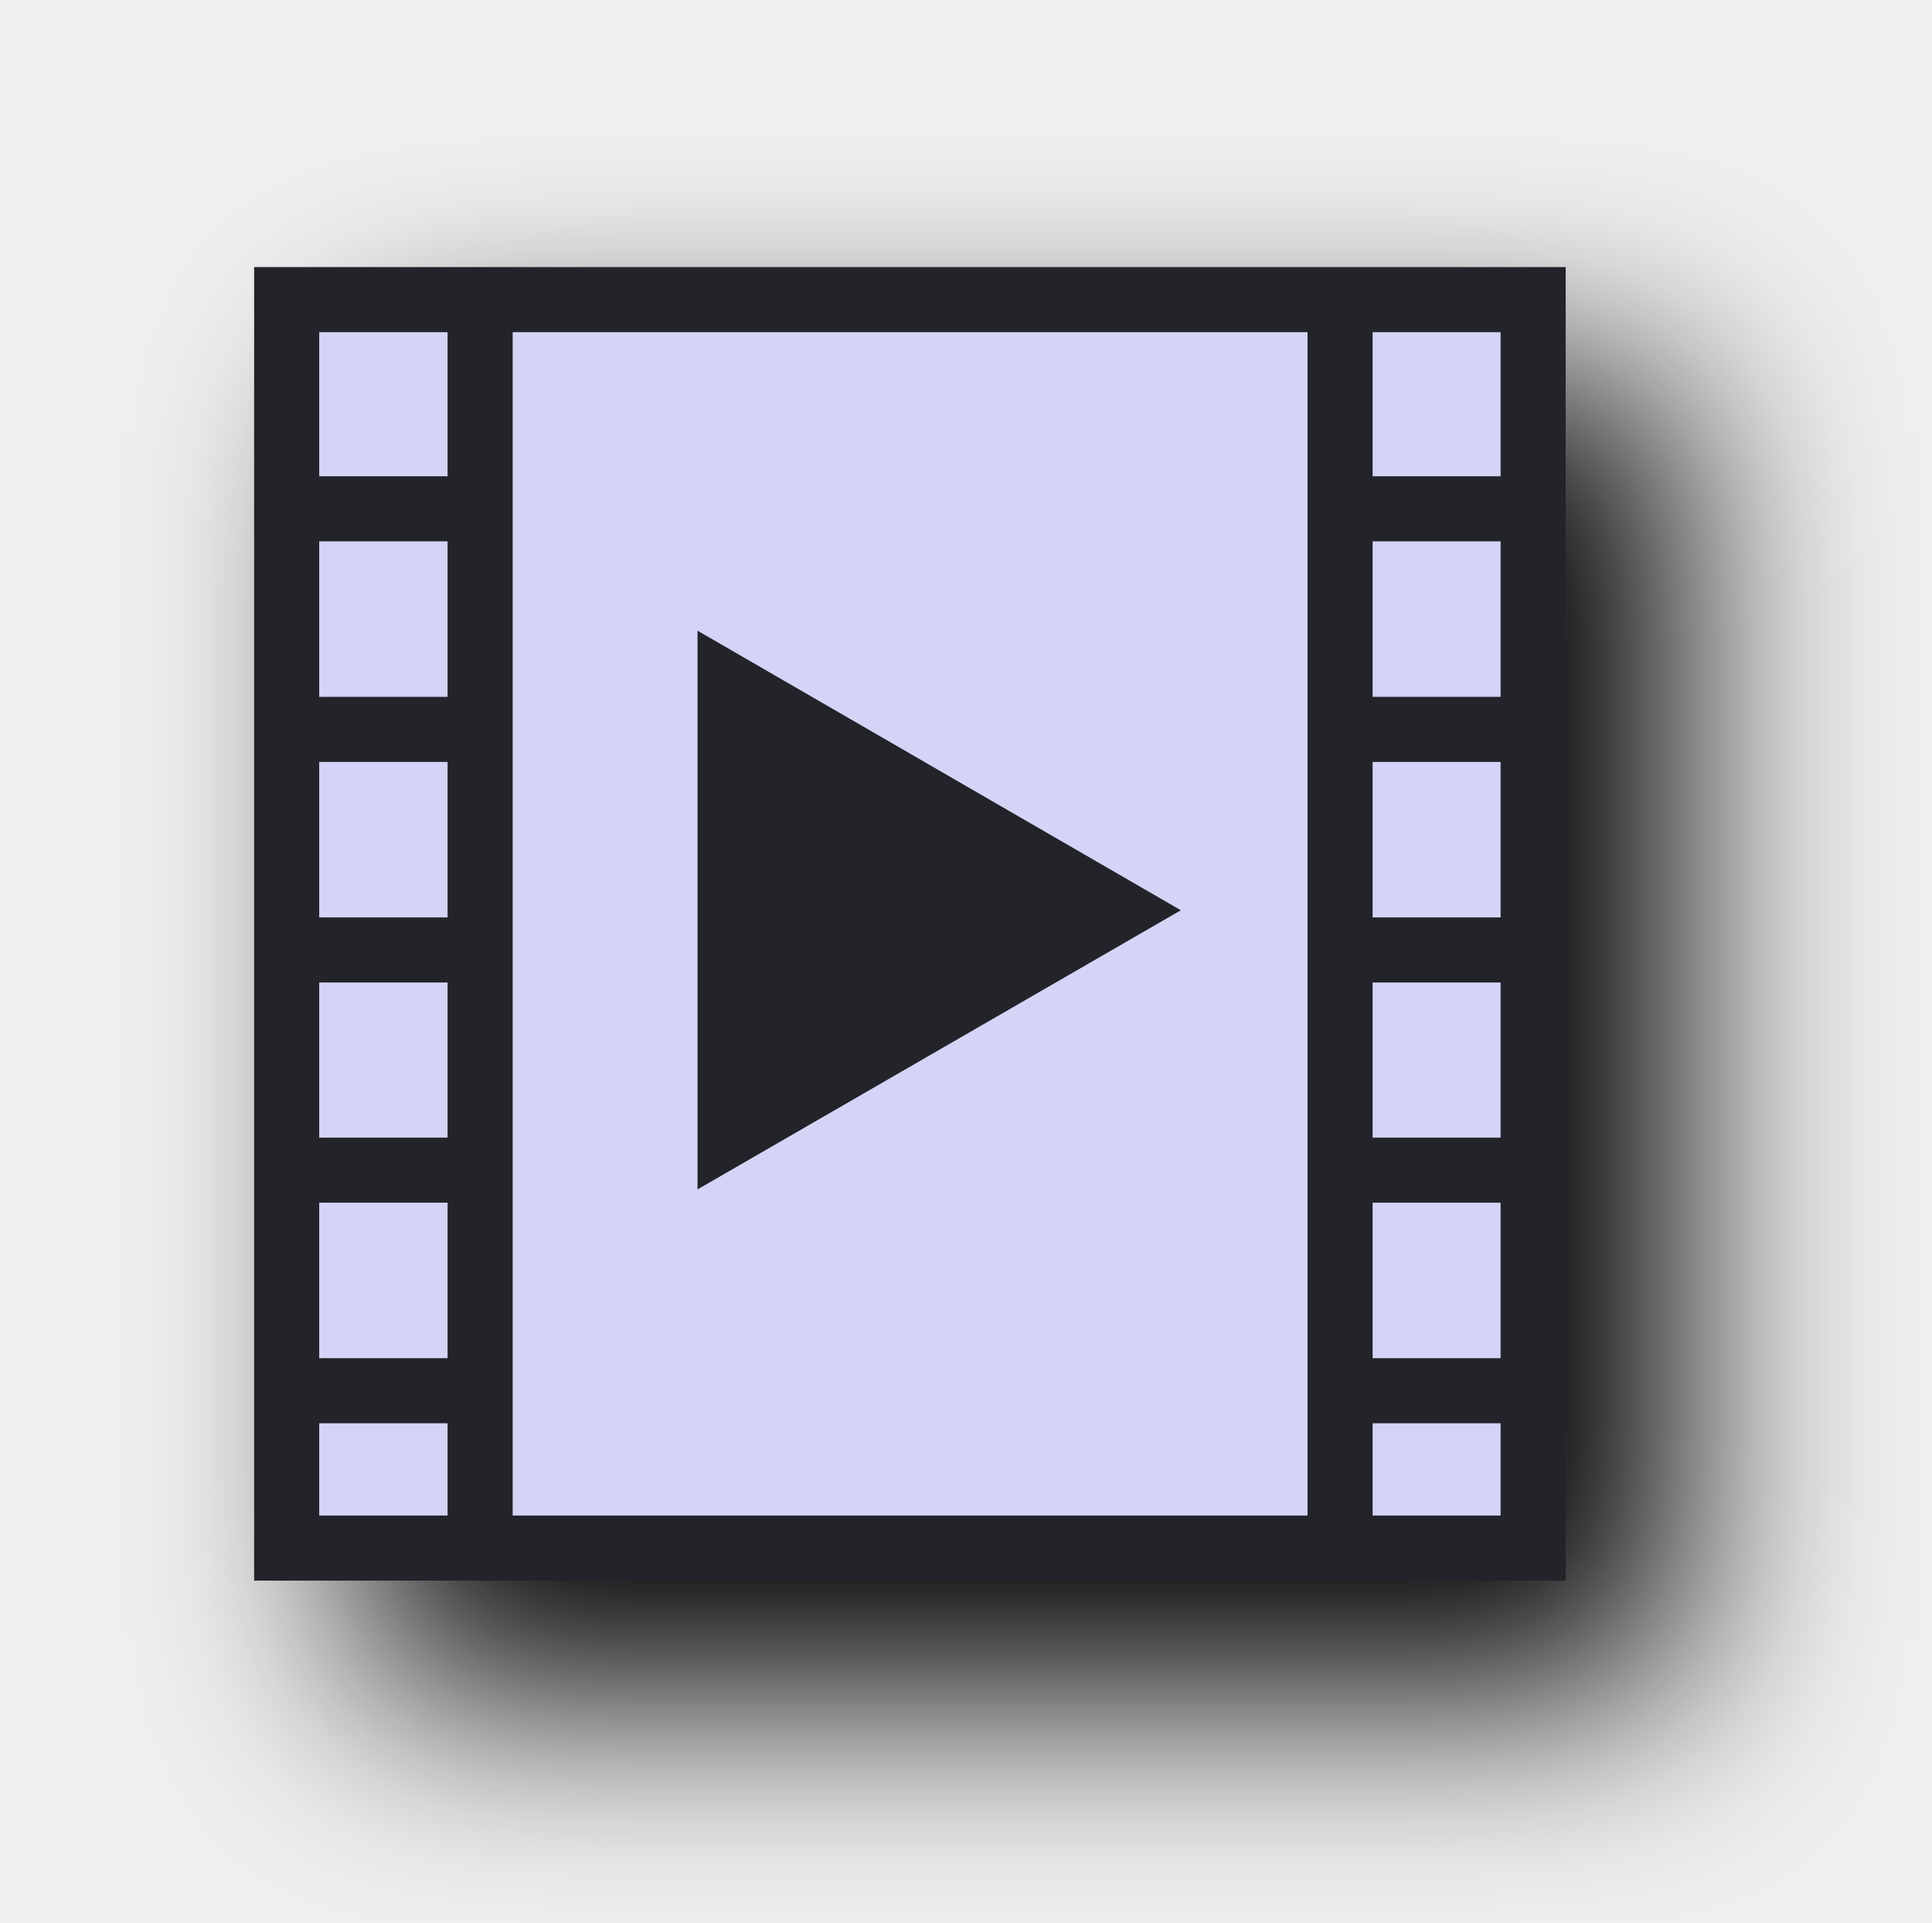
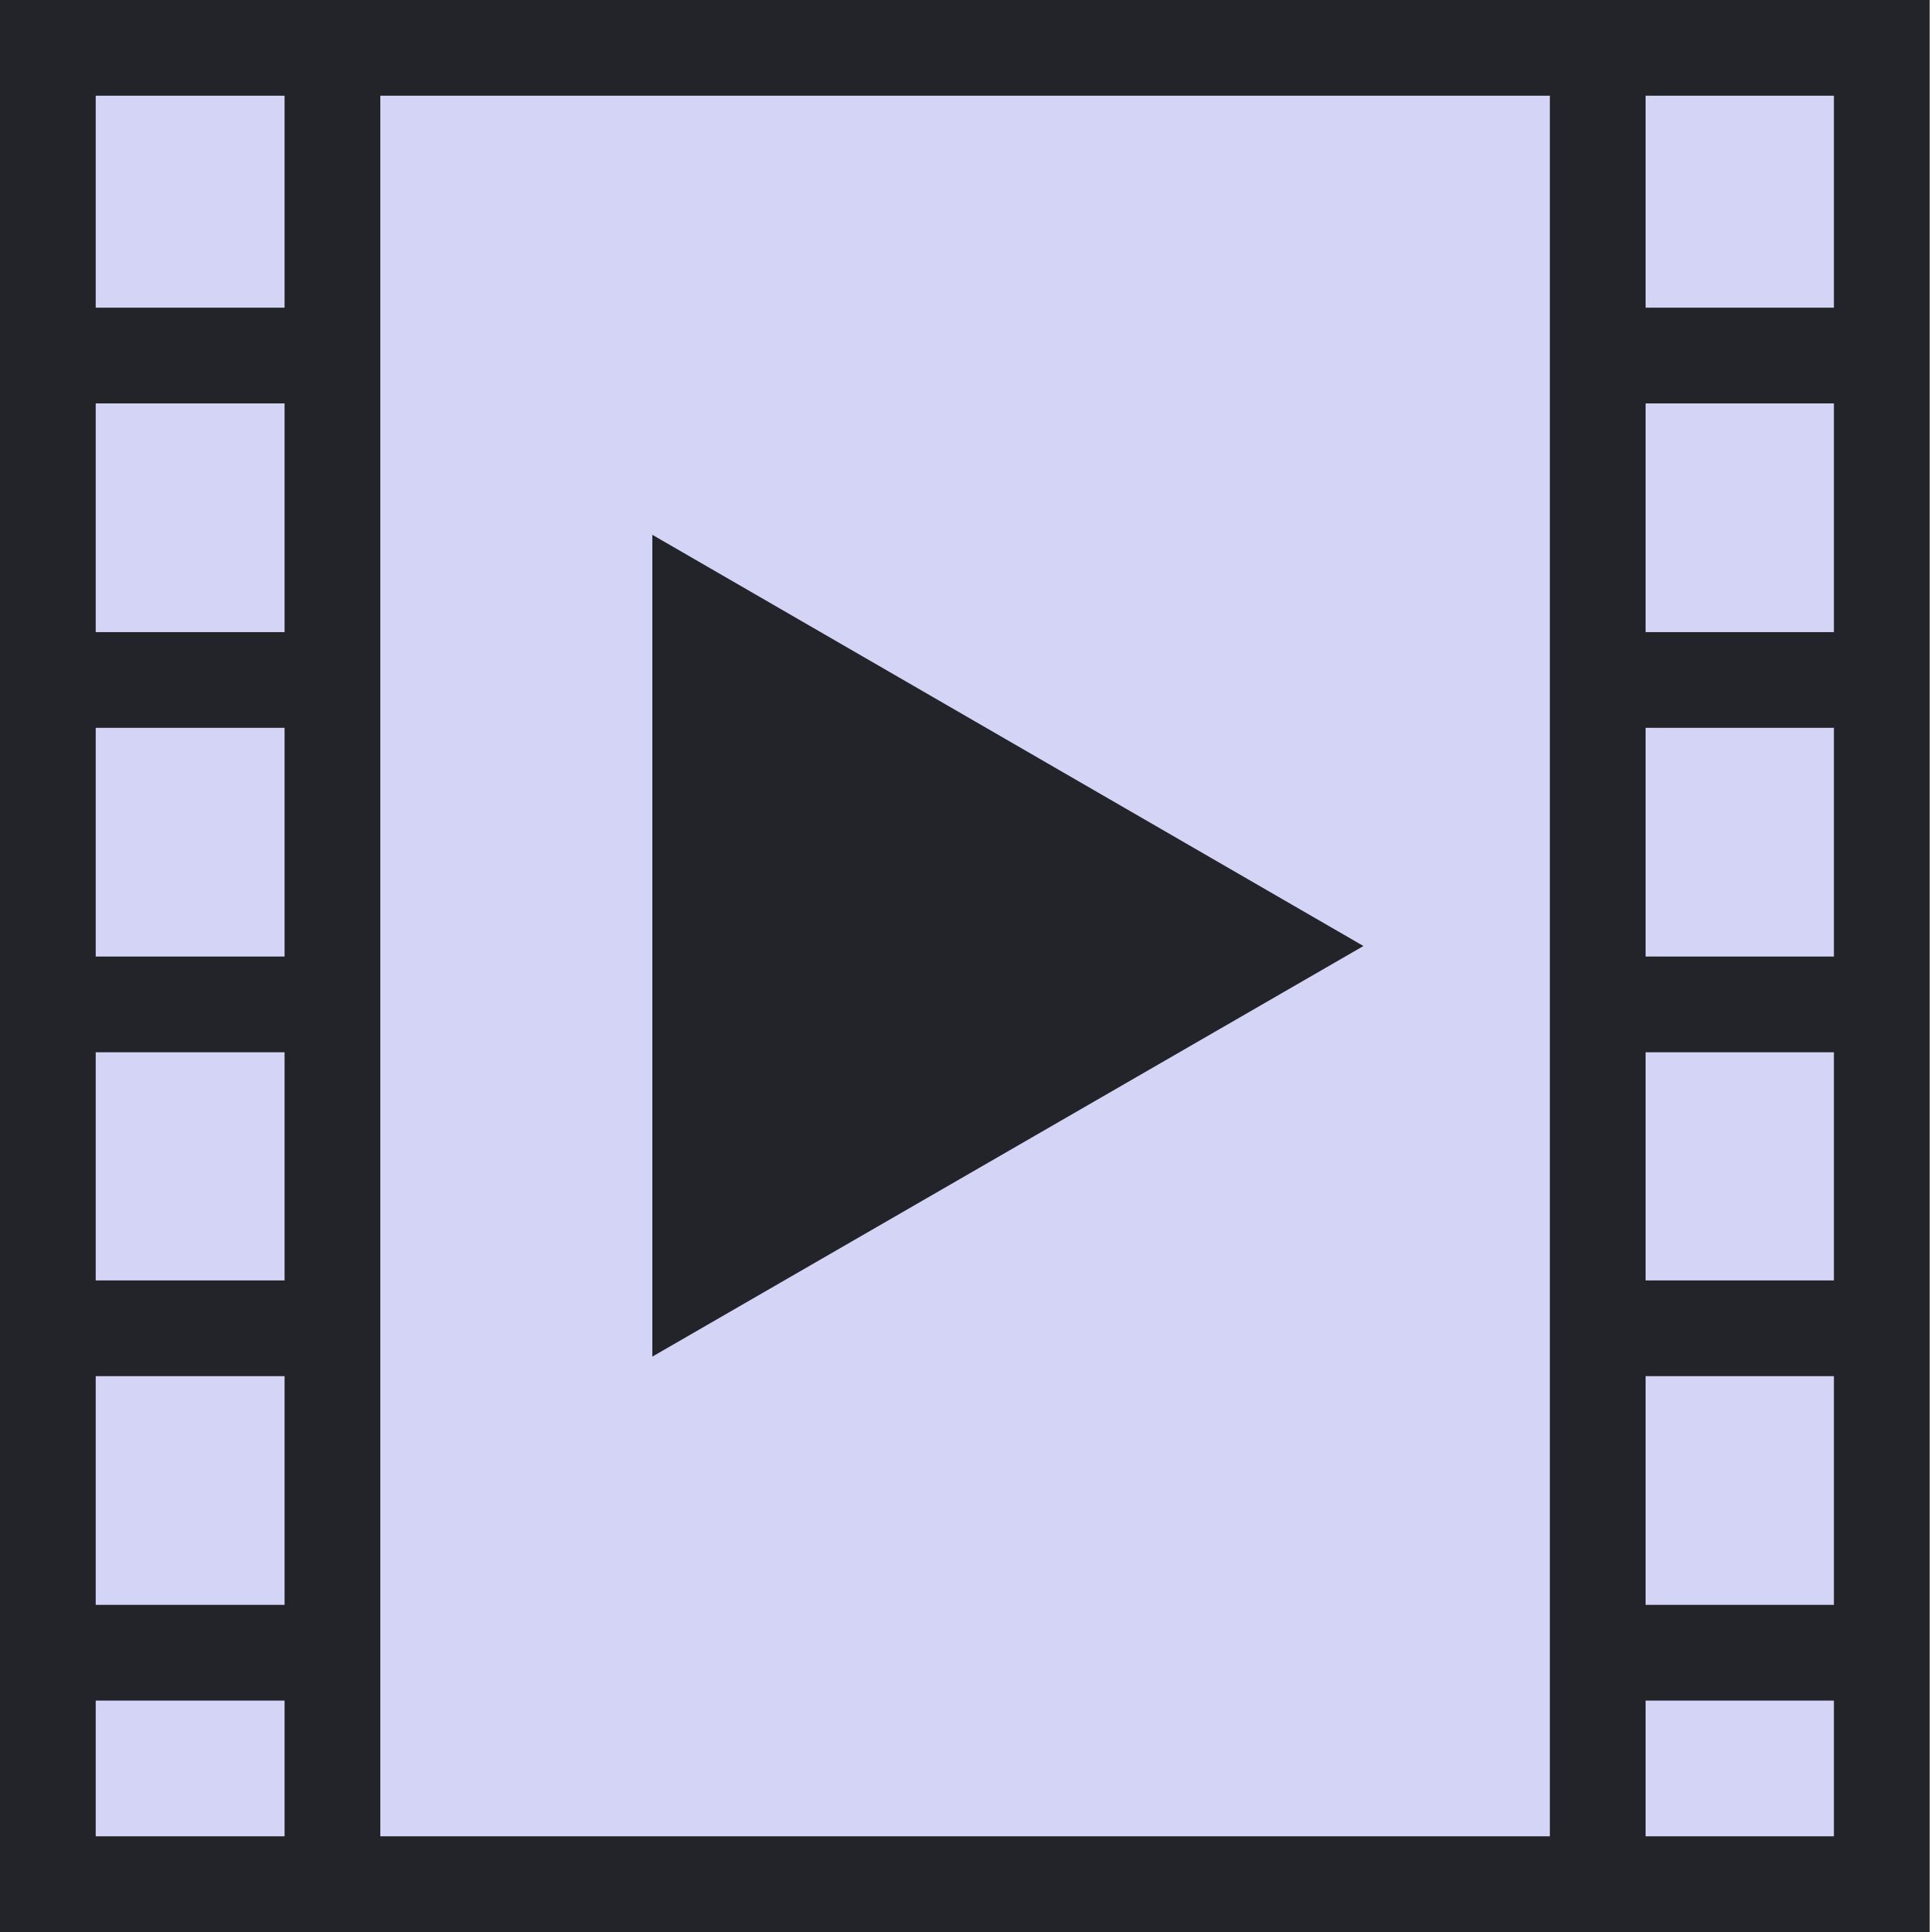
- <svg xmlns="http://www.w3.org/2000/svg" width="51.957mm" height="51.697mm" viewBox="0 0 51.957 51.697" version="1.1" id="svg1016">
+ <svg xmlns="http://www.w3.org/2000/svg" width="35.27mm" height="35.319mm" viewBox="0 0 35.27 35.319" version="1.1" id="svg1016">
  <defs id="defs1010">
-     <filter style="color-interpolation-filters:sRGB" id="filter227" width="1.55" height="1.54" x="-0.23" y="-0.24">
+     <filter style="color-interpolation-filters:sRGB" id="filter227" width="1.38" height="1.38">
      <feFlood flood-opacity="1" flood-color="rgb(0,0,0)" result="flood" id="feFlood217" />
      <feComposite in="flood" in2="SourceGraphic" operator="in" result="composite1" id="feComposite219" />
      <feGaussianBlur in="composite1" stdDeviation="3" result="blur" id="feGaussianBlur221" />
      <feOffset dx="3" dy="3" result="offset" id="feOffset223" />
      <feComposite in="SourceGraphic" in2="offset" operator="over" result="composite2" id="feComposite225" />
    </filter>
  </defs>
-   <g id="layer1" transform="translate(-79.95925,-123.0916)">
-     <g id="g215" style="filter:url(#filter227)" transform="translate(53.02461,-10.06097)">
+   <g id="layer1" transform="translate(-33.76959,-140.3344)">
+     <g id="g215">
      <rect style="fill:#d4d4f7;fill-opacity:1;stroke:none;stroke-width:0.794" id="rect1102" width="33.521" height="33.57" x="34.644" y="141.209" />
      <path d="m 68.165,174.779 h -33.521 v -33.57 h 33.521 z" style="fill:none;stroke:#23232a;stroke-width:1.75;stroke-linecap:butt;stroke-linejoin:miter;stroke-miterlimit:10;stroke-dasharray:none;stroke-opacity:1" id="path336" />
      <path d="m 34.644,146.834 h 5.202 -5.202" style="fill:#ffffff;fill-opacity:1;fill-rule:evenodd;stroke:#23232a;stroke-width:0.035;stroke-opacity:1" id="path338" />
      <path d="m 34.644,146.834 h 5.202" style="fill:none;stroke:#23232a;stroke-width:1.75;stroke-linecap:butt;stroke-linejoin:miter;stroke-miterlimit:10;stroke-dasharray:none;stroke-opacity:1" id="path340" />
      <path d="m 34.644,152.765 h 5.202 -5.202" style="fill:#ffffff;fill-opacity:1;fill-rule:evenodd;stroke:#23232a;stroke-width:0.035;stroke-opacity:1" id="path342" />
      <path d="m 34.644,152.765 h 5.202" style="fill:none;stroke:#23232a;stroke-width:1.75;stroke-linecap:butt;stroke-linejoin:miter;stroke-miterlimit:10;stroke-dasharray:none;stroke-opacity:1" id="path344" />
      <path d="m 34.644,158.696 h 5.202 -5.202" style="fill:#ffffff;fill-opacity:1;fill-rule:evenodd;stroke:#23232a;stroke-width:0.035;stroke-opacity:1" id="path346" />
      <path d="m 34.644,158.696 h 5.202" style="fill:none;stroke:#23232a;stroke-width:1.75;stroke-linecap:butt;stroke-linejoin:miter;stroke-miterlimit:10;stroke-dasharray:none;stroke-opacity:1" id="path348" />
      <path d="m 34.644,164.617 h 5.202 -5.202" style="fill:#ffffff;fill-opacity:1;fill-rule:evenodd;stroke:#23232a;stroke-width:0.035;stroke-opacity:1" id="path350" />
      <path d="m 34.644,164.617 h 5.202" style="fill:none;stroke:#23232a;stroke-width:1.75;stroke-linecap:butt;stroke-linejoin:miter;stroke-miterlimit:10;stroke-dasharray:none;stroke-opacity:1" id="path352" />
      <path d="m 34.644,170.548 h 5.202 -5.202" style="fill:#ffffff;fill-opacity:1;fill-rule:evenodd;stroke:#23232a;stroke-width:0.035;stroke-opacity:1" id="path354" />
      <path d="m 34.644,170.548 h 5.202" style="fill:none;stroke:#23232a;stroke-width:1.75;stroke-linecap:butt;stroke-linejoin:miter;stroke-miterlimit:10;stroke-dasharray:none;stroke-opacity:1" id="path356" />
      <path d="m 62.973,146.834 h 5.192 -5.192" style="fill:#ffffff;fill-opacity:1;fill-rule:evenodd;stroke:#23232a;stroke-width:0.035;stroke-opacity:1" id="path358" />
      <path d="m 62.973,146.834 h 5.192" style="fill:none;stroke:#23232a;stroke-width:1.75;stroke-linecap:butt;stroke-linejoin:miter;stroke-miterlimit:10;stroke-dasharray:none;stroke-opacity:1" id="path360" />
      <path d="m 62.973,152.765 h 5.192 -5.192" style="fill:#ffffff;fill-opacity:1;fill-rule:evenodd;stroke:#23232a;stroke-width:0.035;stroke-opacity:1" id="path362" />
      <path d="m 62.973,152.765 h 5.192" style="fill:none;stroke:#23232a;stroke-width:1.75;stroke-linecap:butt;stroke-linejoin:miter;stroke-miterlimit:10;stroke-dasharray:none;stroke-opacity:1" id="path364" />
      <path d="m 62.973,158.696 h 5.192 -5.192" style="fill:#ffffff;fill-opacity:1;fill-rule:evenodd;stroke:#23232a;stroke-width:0.035;stroke-opacity:1" id="path366" />
      <path d="m 62.973,158.696 h 5.192" style="fill:none;stroke:#23232a;stroke-width:1.75;stroke-linecap:butt;stroke-linejoin:miter;stroke-miterlimit:10;stroke-dasharray:none;stroke-opacity:1" id="path368" />
      <path d="m 62.973,164.617 h 5.192 -5.192" style="fill:#ffffff;fill-opacity:1;fill-rule:evenodd;stroke:#23232a;stroke-width:0.035;stroke-opacity:1" id="path370" />
      <path d="m 62.973,164.617 h 5.192" style="fill:none;stroke:#23232a;stroke-width:1.75;stroke-linecap:butt;stroke-linejoin:miter;stroke-miterlimit:10;stroke-dasharray:none;stroke-opacity:1" id="path372" />
      <path d="m 62.973,170.548 h 5.192 -5.192" style="fill:#ffffff;fill-opacity:1;fill-rule:evenodd;stroke:#23232a;stroke-width:0.035;stroke-opacity:1" id="path374" />
      <path d="m 62.973,170.548 h 5.192" style="fill:none;stroke:#23232a;stroke-width:1.75;stroke-linecap:butt;stroke-linejoin:miter;stroke-miterlimit:10;stroke-dasharray:none;stroke-opacity:1" id="path376" />
      <path d="M 39.846,174.779 V 141.209" style="fill:none;stroke:#23232a;stroke-width:1.75;stroke-linecap:butt;stroke-linejoin:miter;stroke-miterlimit:10;stroke-dasharray:none;stroke-opacity:1" id="path378" />
      <path d="m 62.973,141.209 v 33.57" style="fill:none;stroke:#23232a;stroke-width:1.75;stroke-linecap:butt;stroke-linejoin:miter;stroke-miterlimit:10;stroke-dasharray:none;stroke-opacity:1" id="path380" />
      <path d="m 56.942,157.628 -10.374,-6 v 11.991 z" style="fill:#23232a;fill-opacity:1;stroke:#23232a;stroke-width:1.75;stroke-linecap:butt;stroke-linejoin:miter;stroke-miterlimit:10;stroke-dasharray:none;stroke-opacity:1" id="path384" />
    </g>
  </g>
</svg>
